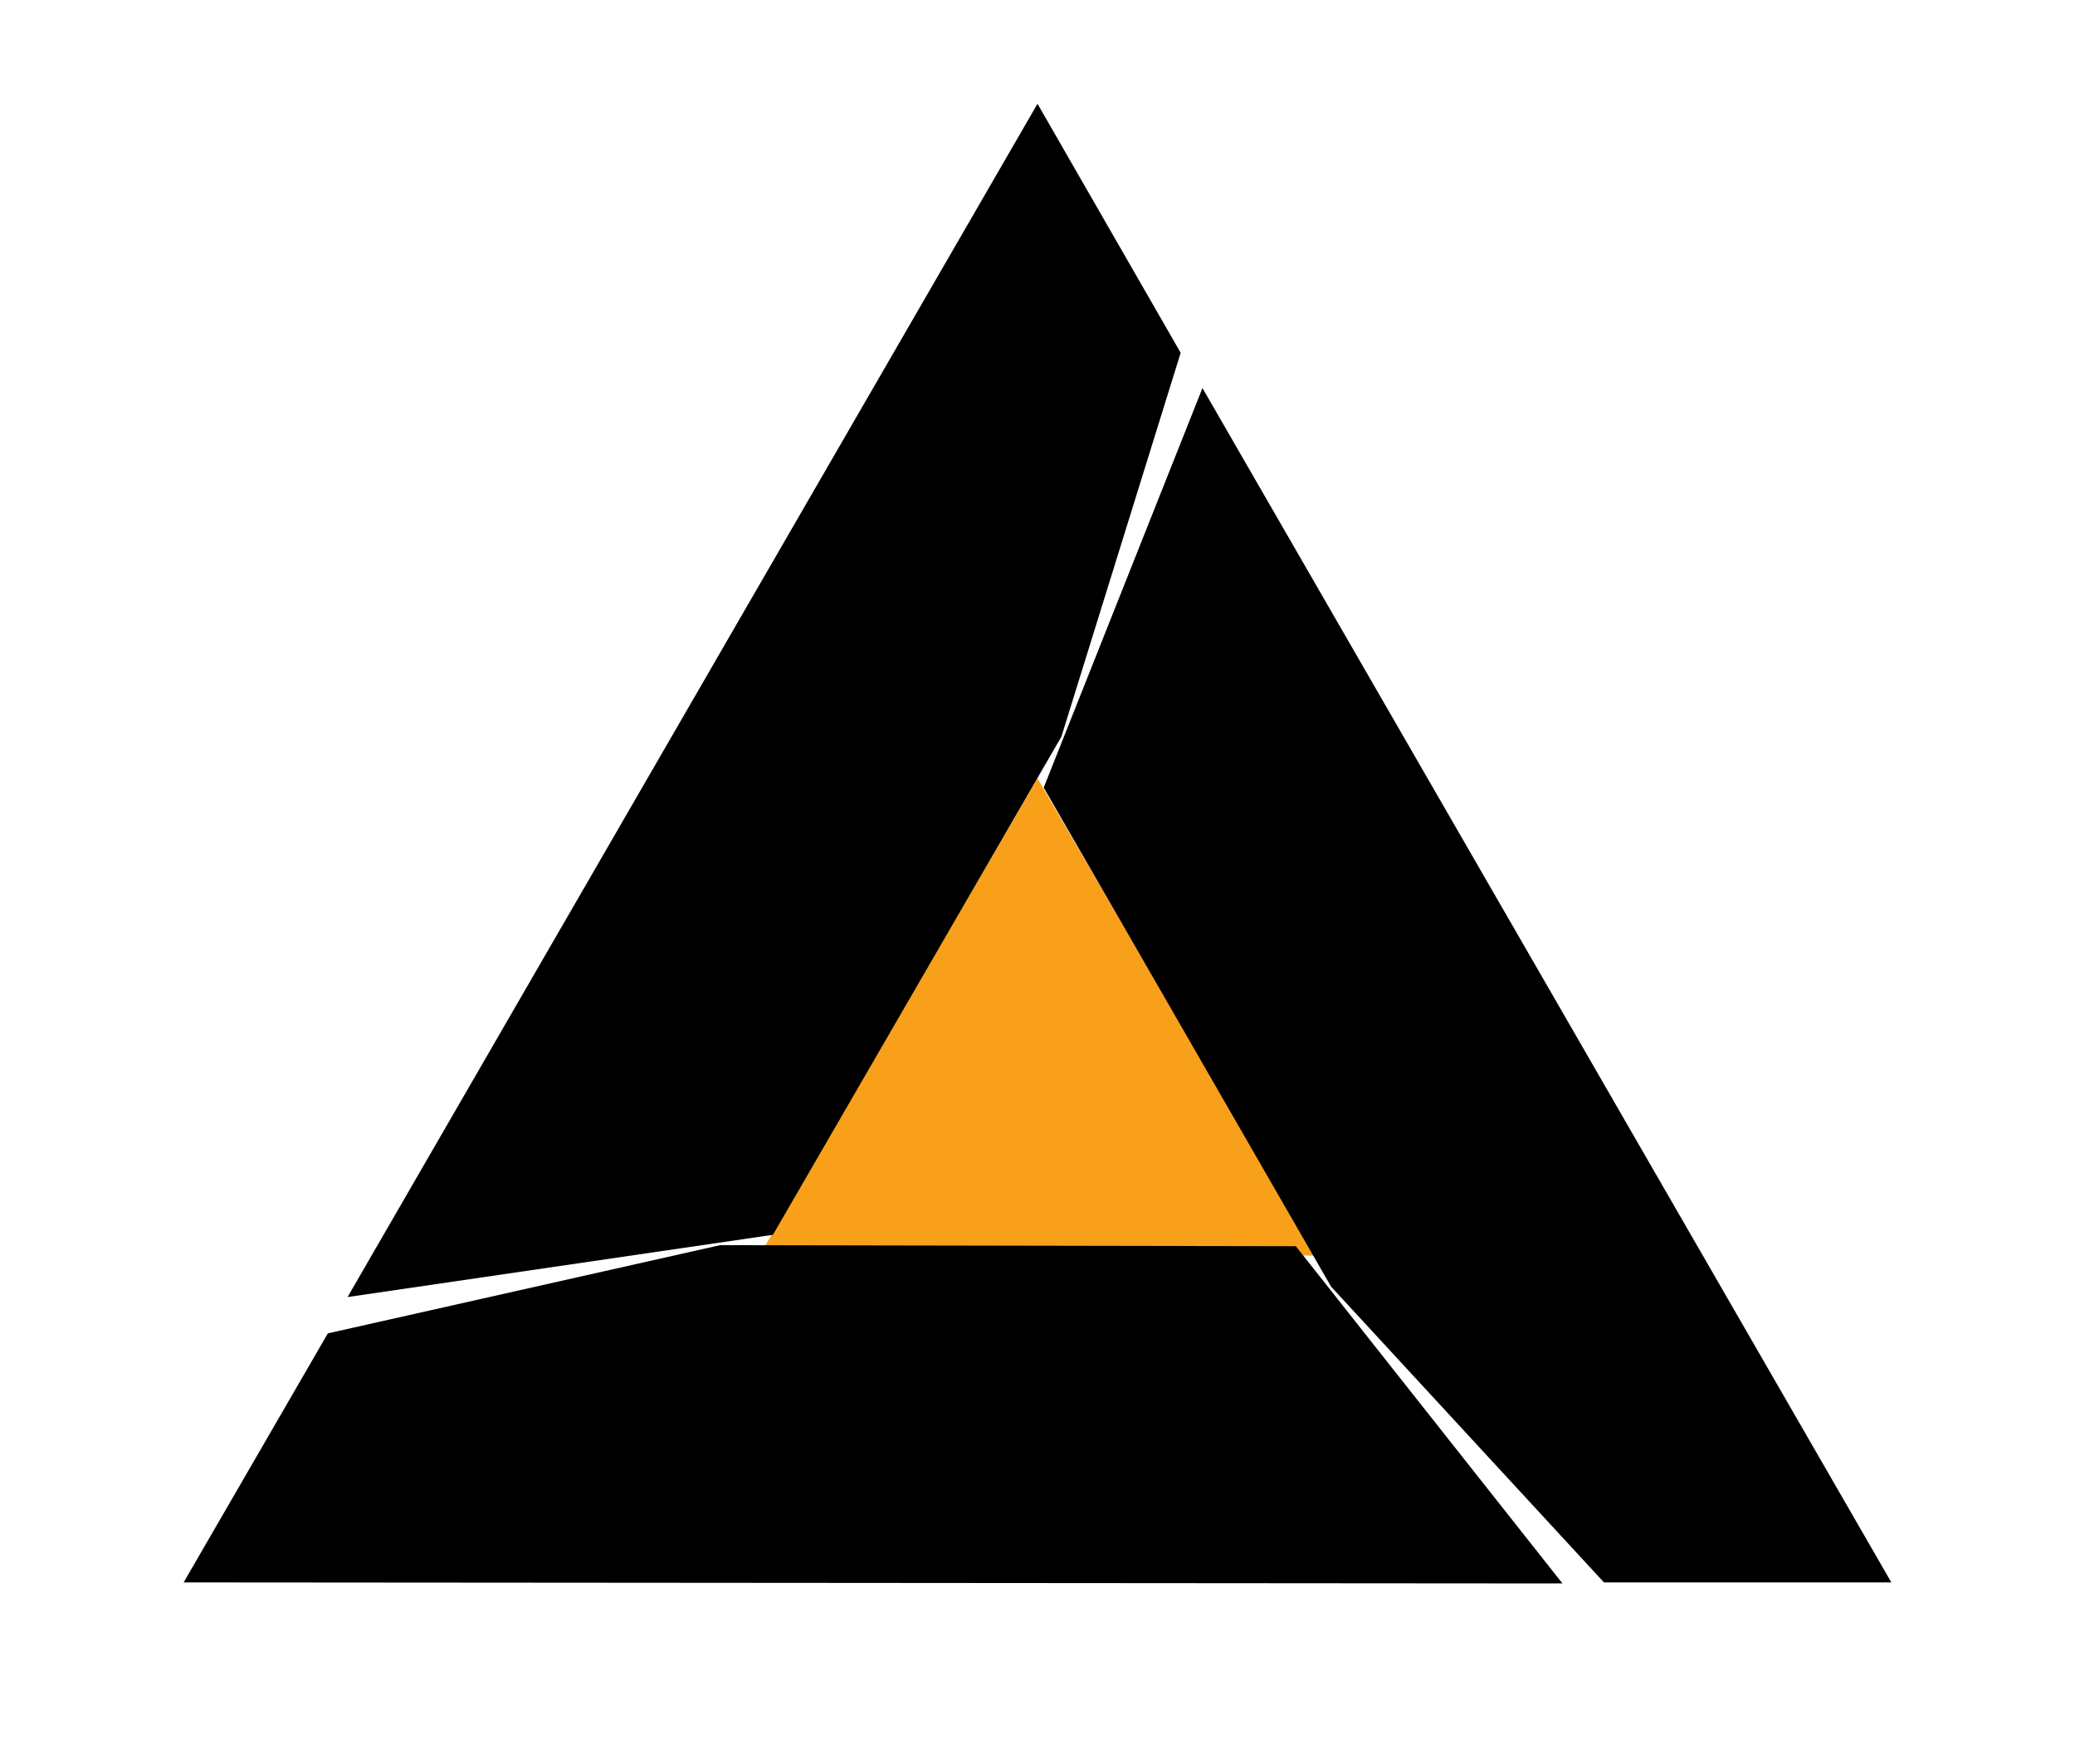
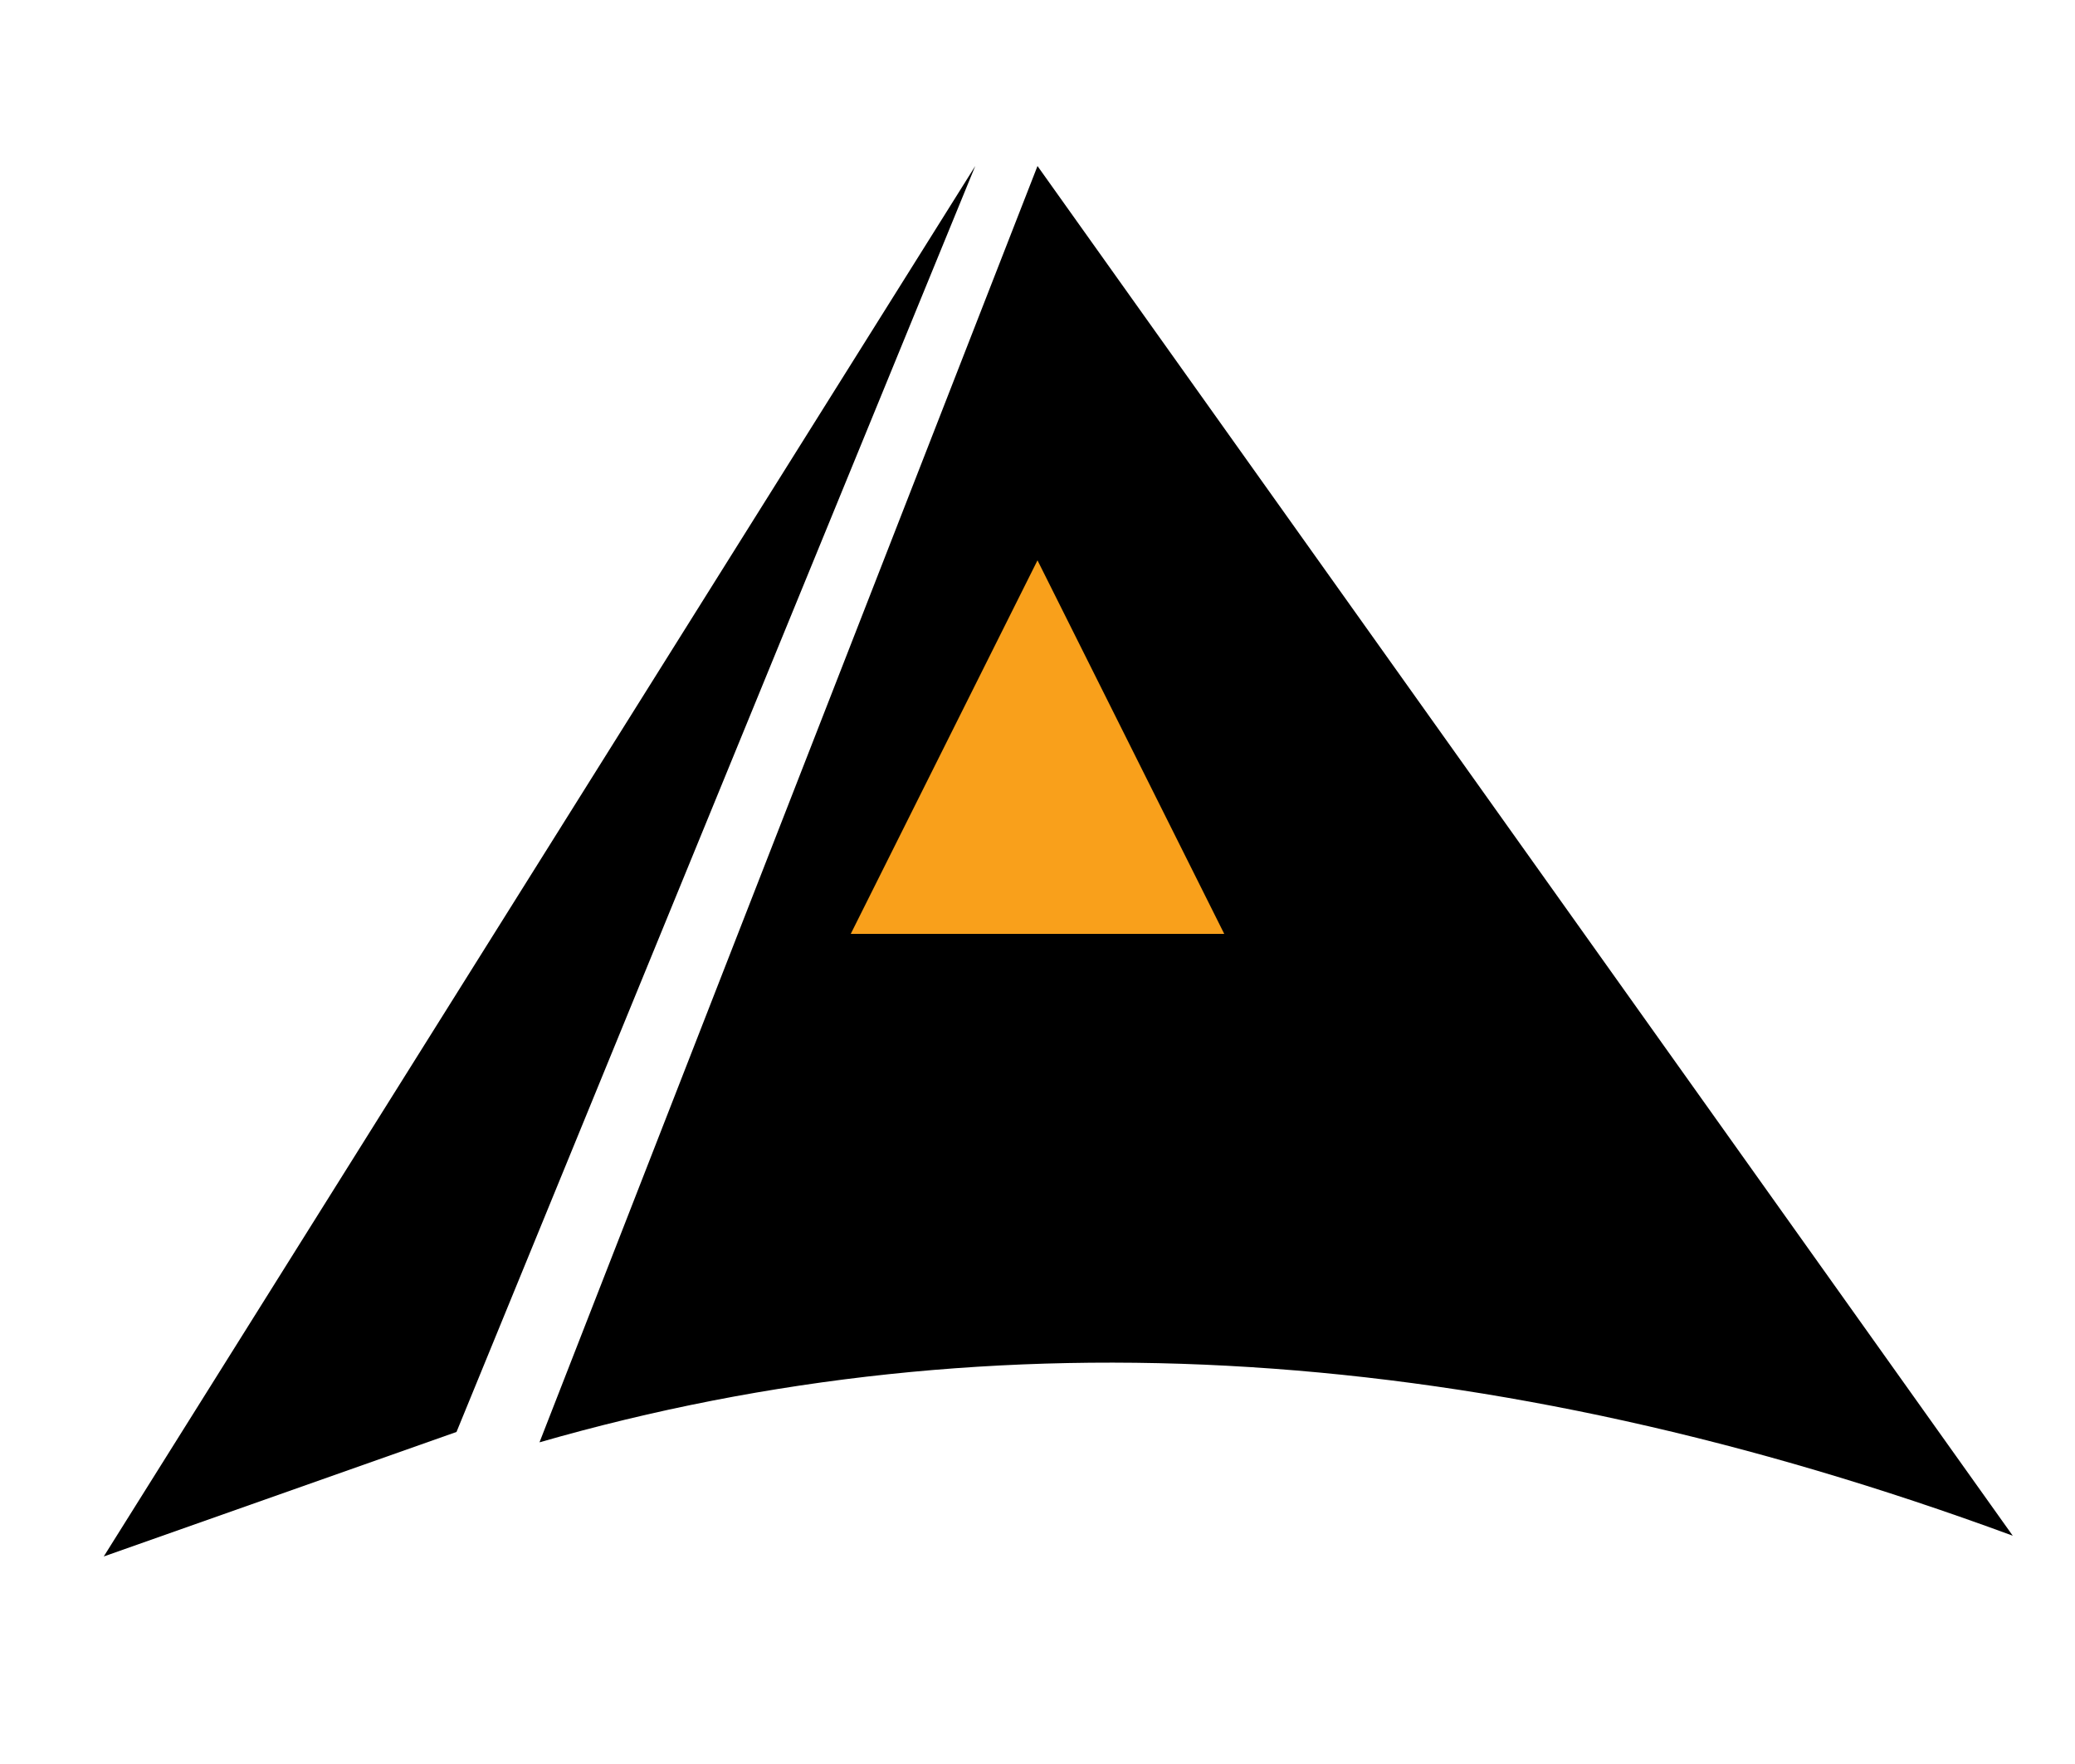
- <svg xmlns="http://www.w3.org/2000/svg" viewBox="0 0 200 170" width="200" height="170" fill="none">
-   <polygon points="100,75 126.8,121 73.2,121" fill="#F9A01B" />
-   <polygon points="100,10 113.8,34 102.3,71 74.5,119 33.5,125" fill="currentColor" />
-   <polygon points="182.3,152.5 154.6,152.5 128.3,124 100.6,75.9 115.9,37.4" fill="currentColor" />
-   <polygon points="17.7,152.5 31.6,128.5 69.4,120 124.9,120.1 150.6,152.6" fill="currentColor" />
+ <svg xmlns="http://www.w3.org/2000/svg" viewBox="0 0 200 170" width="200" height="170" fill="none" role="img" aria-label="DELTA LIFTS">
+   <path d="M94,16 L10,150 L44,138 Z" fill="currentColor" />
+   <path d="M100,16 L194,148 Q118,120 52,139 Z" fill="currentColor" />
+   <polygon points="100,54 118,90 82,90" fill="#F9A01B" />
</svg>
